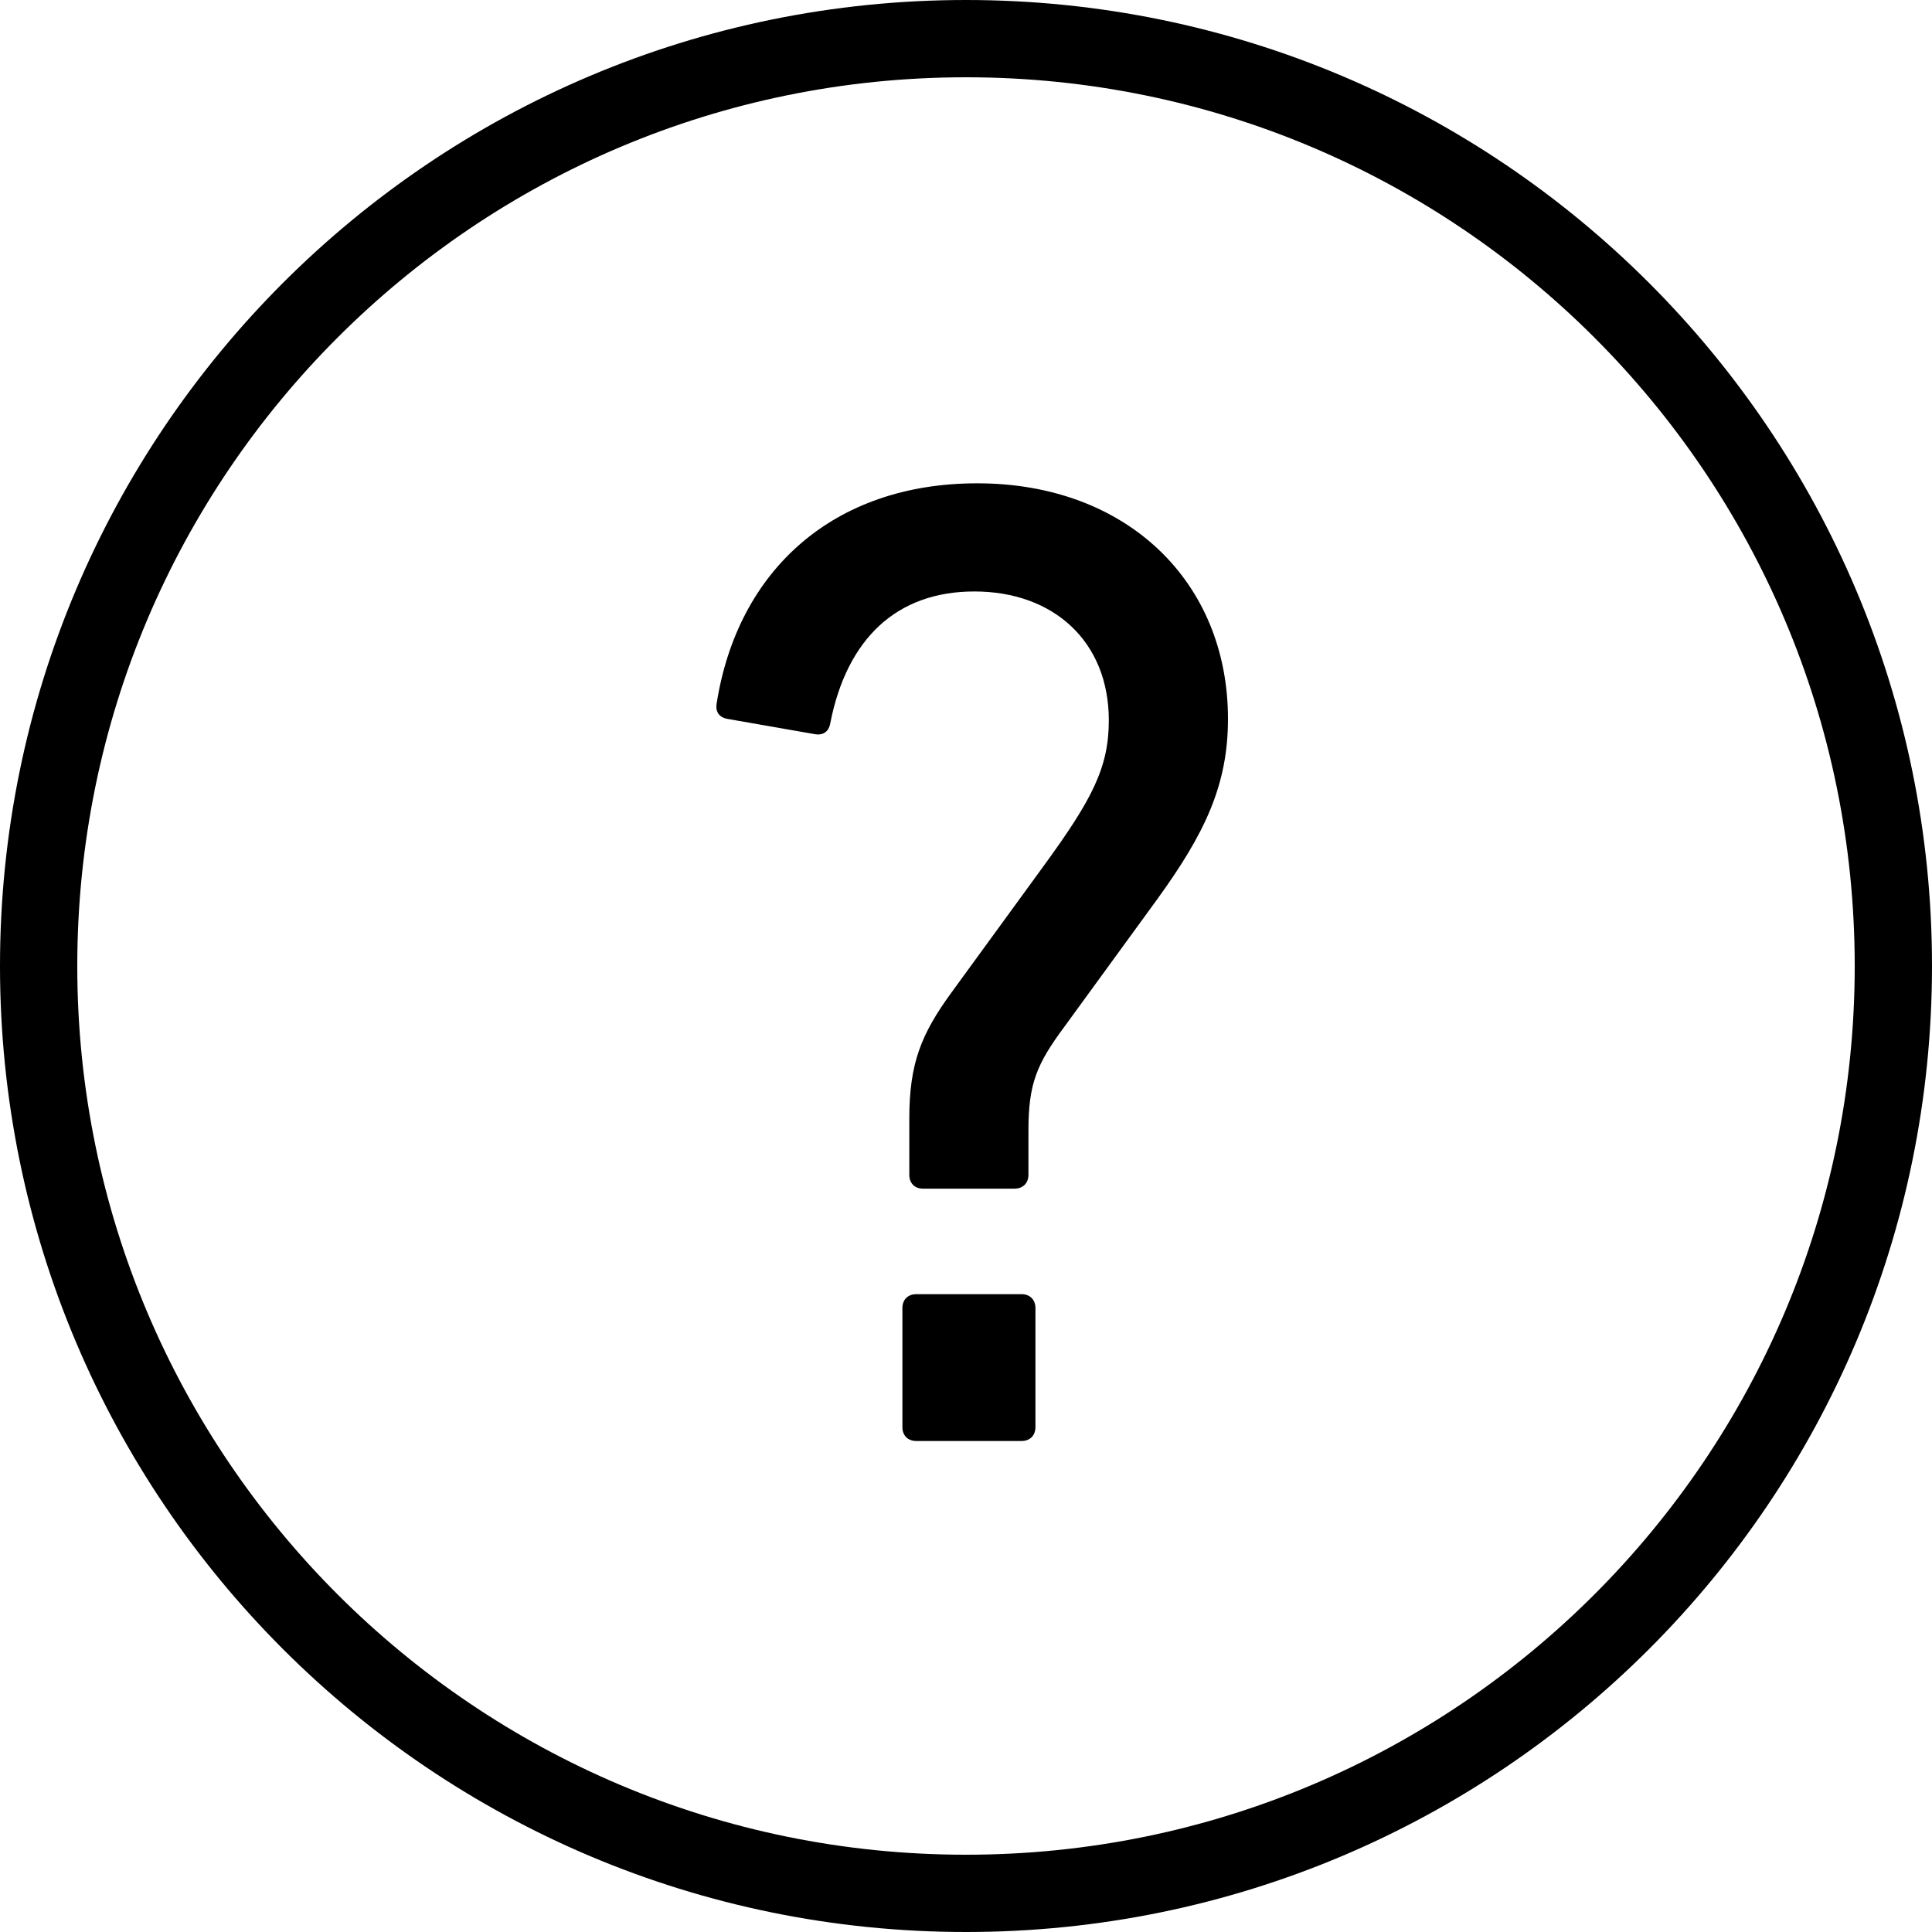
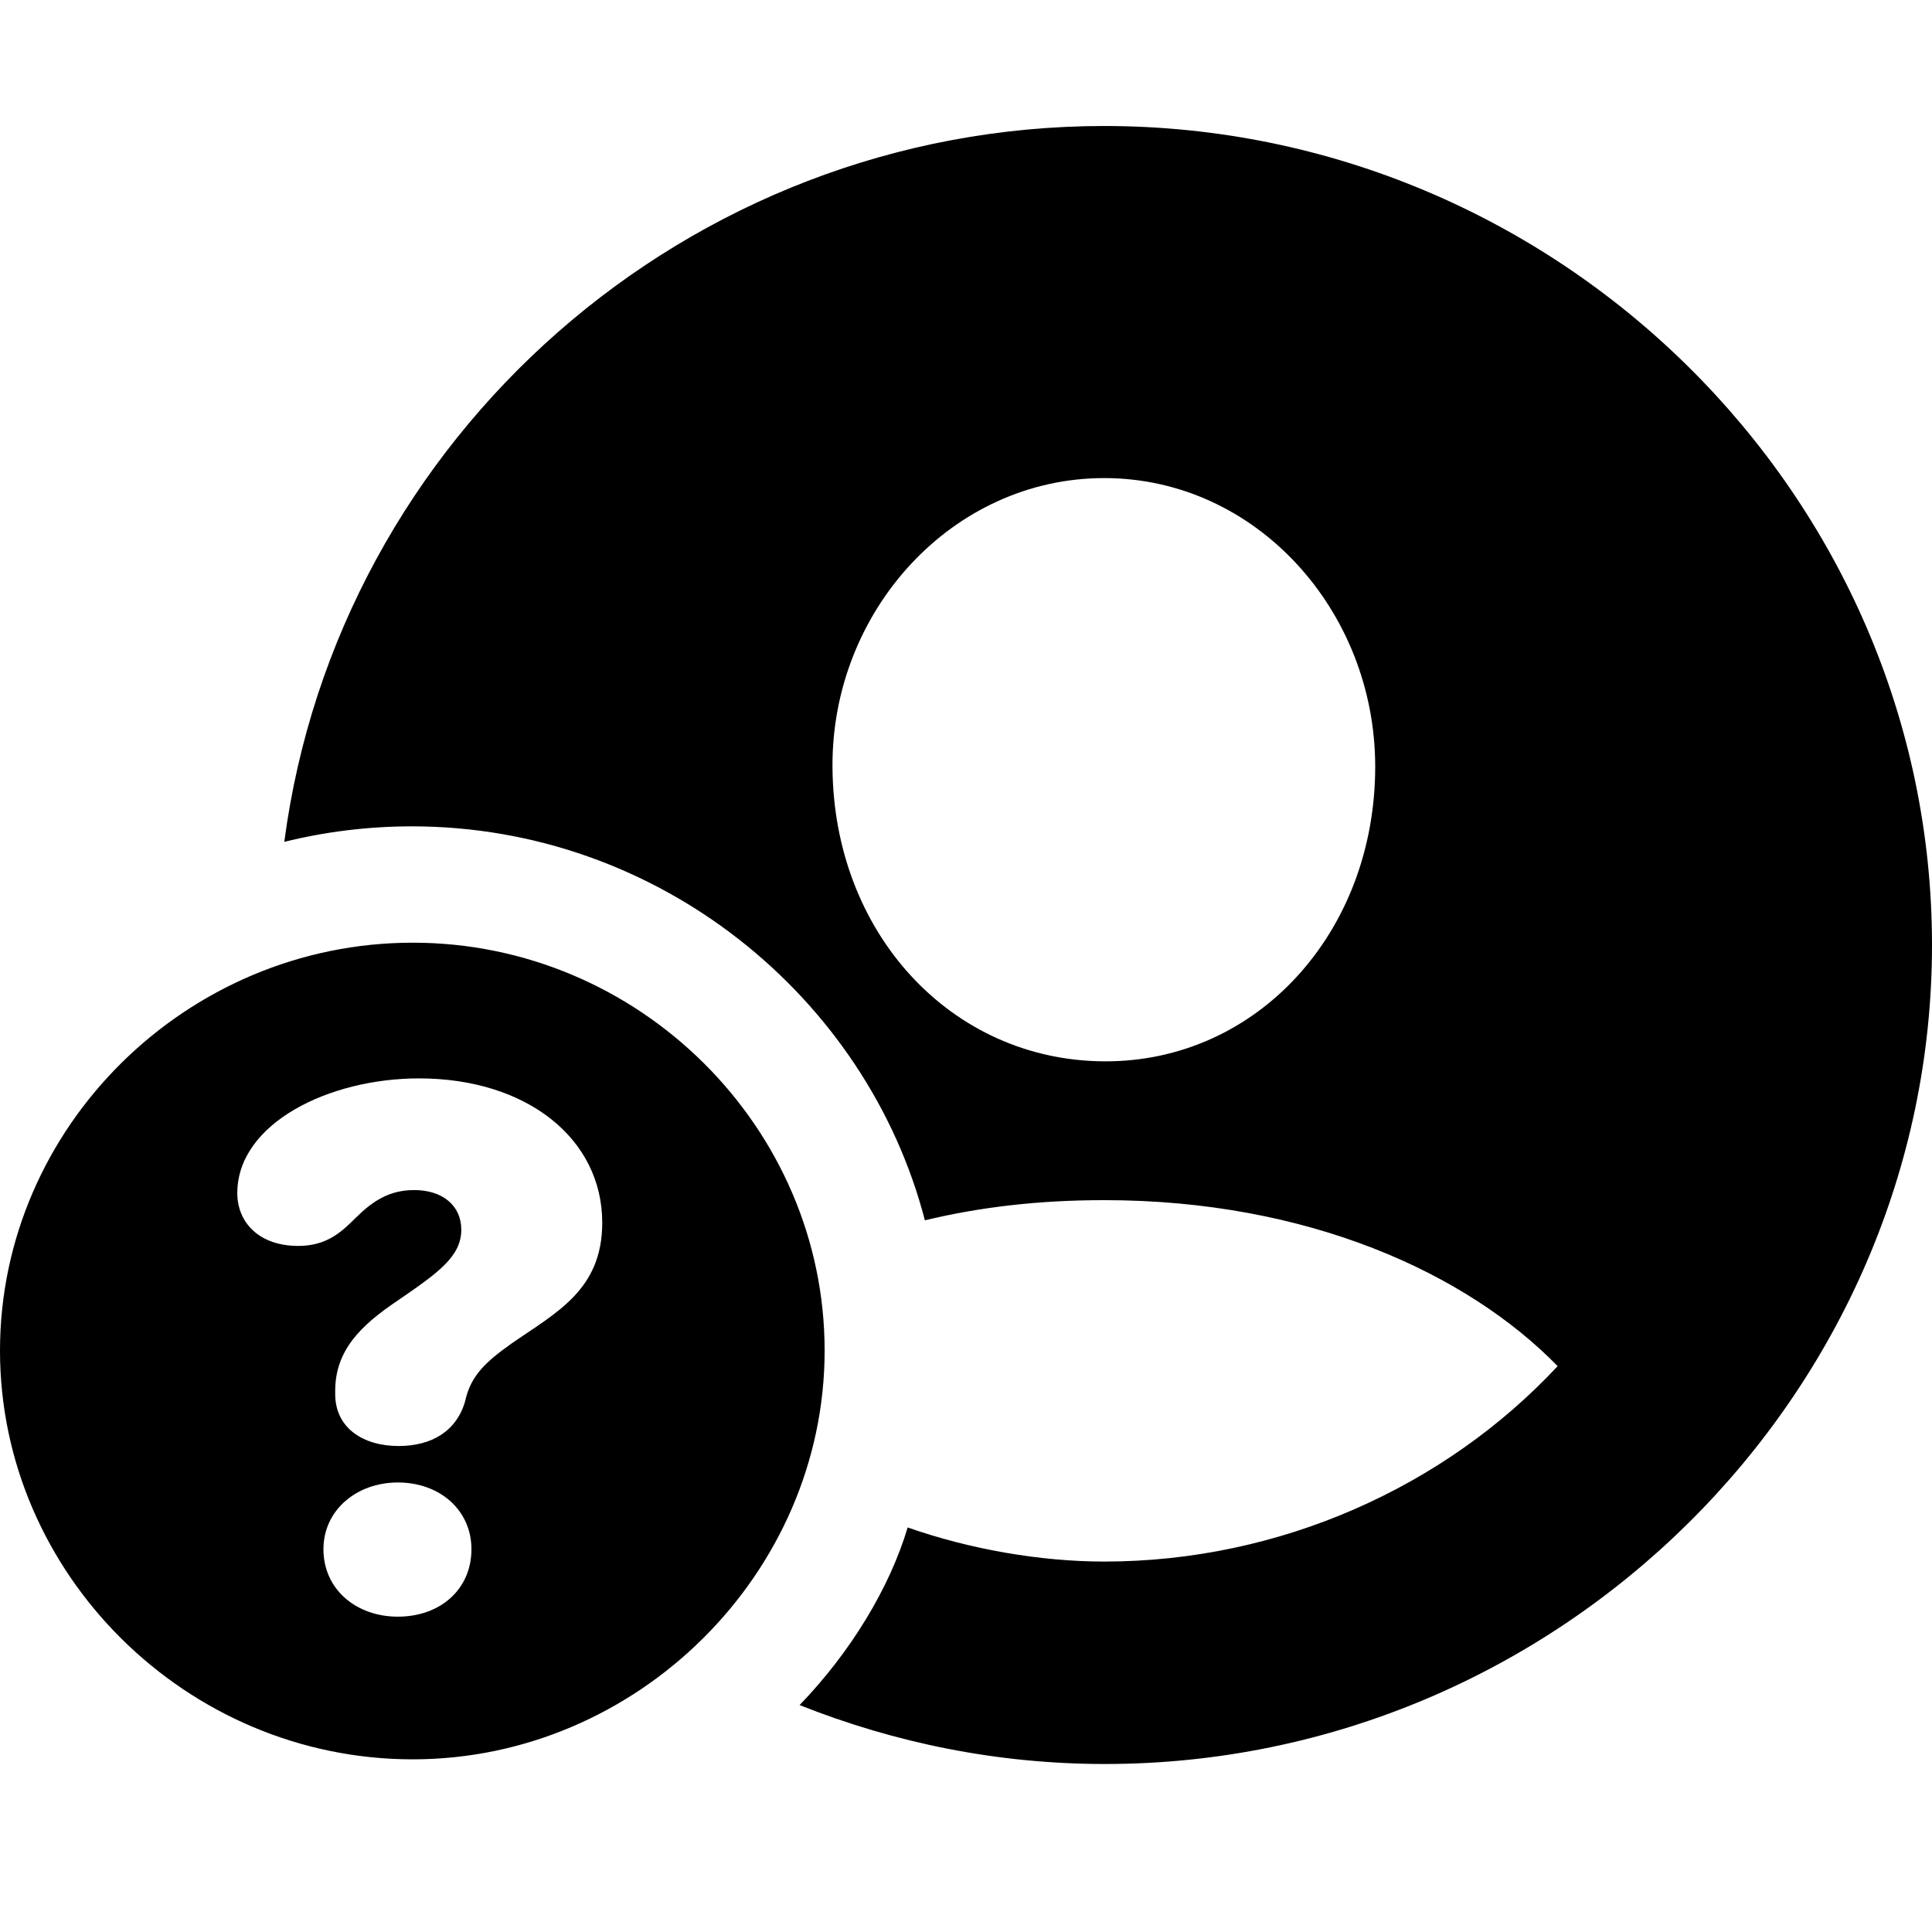
- <svg xmlns="http://www.w3.org/2000/svg" width="50" height="50" viewBox="0 0 50 50" fill="none">
-   <path d="M25 49C38.255 49 49 38.255 49 25C49 11.745 38.255 1 25 1C11.745 1 1 11.745 1 25C1 38.255 11.745 49 25 49Z" stroke="black" stroke-width="2" stroke-miterlimit="10" stroke-linecap="round" />
-   <path d="M23.533 30.407V28.937C23.533 27.501 23.855 26.749 24.608 25.708L27.012 22.408C28.266 20.687 28.696 19.862 28.696 18.642C28.696 16.598 27.262 15.307 25.217 15.307C23.209 15.307 21.918 16.526 21.488 18.714C21.452 18.929 21.309 19.037 21.093 19.001L18.834 18.606C18.618 18.57 18.511 18.427 18.546 18.211C19.085 14.768 21.56 12.508 25.29 12.508C29.162 12.508 31.78 15.054 31.78 18.605C31.78 20.327 31.172 21.582 29.952 23.268L27.549 26.568C26.832 27.536 26.616 28.038 26.616 29.257V30.404C26.616 30.619 26.473 30.762 26.258 30.762H23.891C23.676 30.766 23.533 30.622 23.533 30.407ZM23.354 33.851C23.354 33.636 23.497 33.493 23.713 33.493H26.439C26.654 33.493 26.797 33.637 26.797 33.851V36.935C26.797 37.151 26.653 37.293 26.439 37.293H23.713C23.496 37.293 23.354 37.15 23.354 36.935V33.851Z" fill="black" />
+ <svg xmlns="http://www.w3.org/2000/svg" width="46" height="46" viewBox="0 0 46 46" fill="none">
+   <path d="M26.31 42C37.106 42 46 33.192 46 22.5C46 11.79 37.106 3 26.291 3C16.371 3 8.036 10.405 6.769 20.044C7.738 19.804 8.764 19.675 9.808 19.675C15.681 19.675 20.641 23.737 22.021 29.055C23.326 28.741 24.725 28.575 26.291 28.575C31.139 28.575 34.924 30.311 37.087 32.527C34.402 35.408 30.468 37.18 26.291 37.18C24.762 37.18 23.084 36.885 21.611 36.368C21.182 37.808 20.25 39.341 19.038 40.597C21.312 41.501 23.755 42 26.31 42ZM26.291 25.27C22.636 25.251 19.84 22.204 19.821 18.253C19.802 14.541 22.674 11.383 26.291 11.383C29.908 11.383 32.743 14.541 32.743 18.253C32.743 22.204 29.927 25.288 26.291 25.27ZM9.827 41.889C15.178 41.889 19.634 37.457 19.634 32.158C19.634 26.84 15.215 22.445 9.827 22.445C4.438 22.445 0 26.84 0 32.158C0 37.476 4.438 41.889 9.827 41.889ZM9.491 34.429C8.652 34.429 7.981 34.004 7.981 33.192V33.118C7.981 32.158 8.577 31.567 9.454 30.976C10.423 30.311 10.983 29.923 10.983 29.277C10.983 28.704 10.535 28.335 9.864 28.335C9.267 28.335 8.876 28.594 8.465 29C8.148 29.314 7.794 29.665 7.104 29.665C6.153 29.665 5.65 29.092 5.65 28.409C5.65 26.747 7.831 25.676 9.976 25.676C12.549 25.676 14.339 27.116 14.339 29.111C14.339 30.717 13.239 31.253 12.176 31.991C11.579 32.416 11.206 32.749 11.076 33.358C10.871 34.078 10.274 34.429 9.491 34.429ZM9.472 38.492C8.484 38.492 7.701 37.845 7.701 36.885C7.701 35.962 8.484 35.297 9.472 35.297C10.479 35.297 11.225 35.962 11.225 36.885C11.225 37.845 10.479 38.492 9.472 38.492Z" fill="black" />
</svg>
